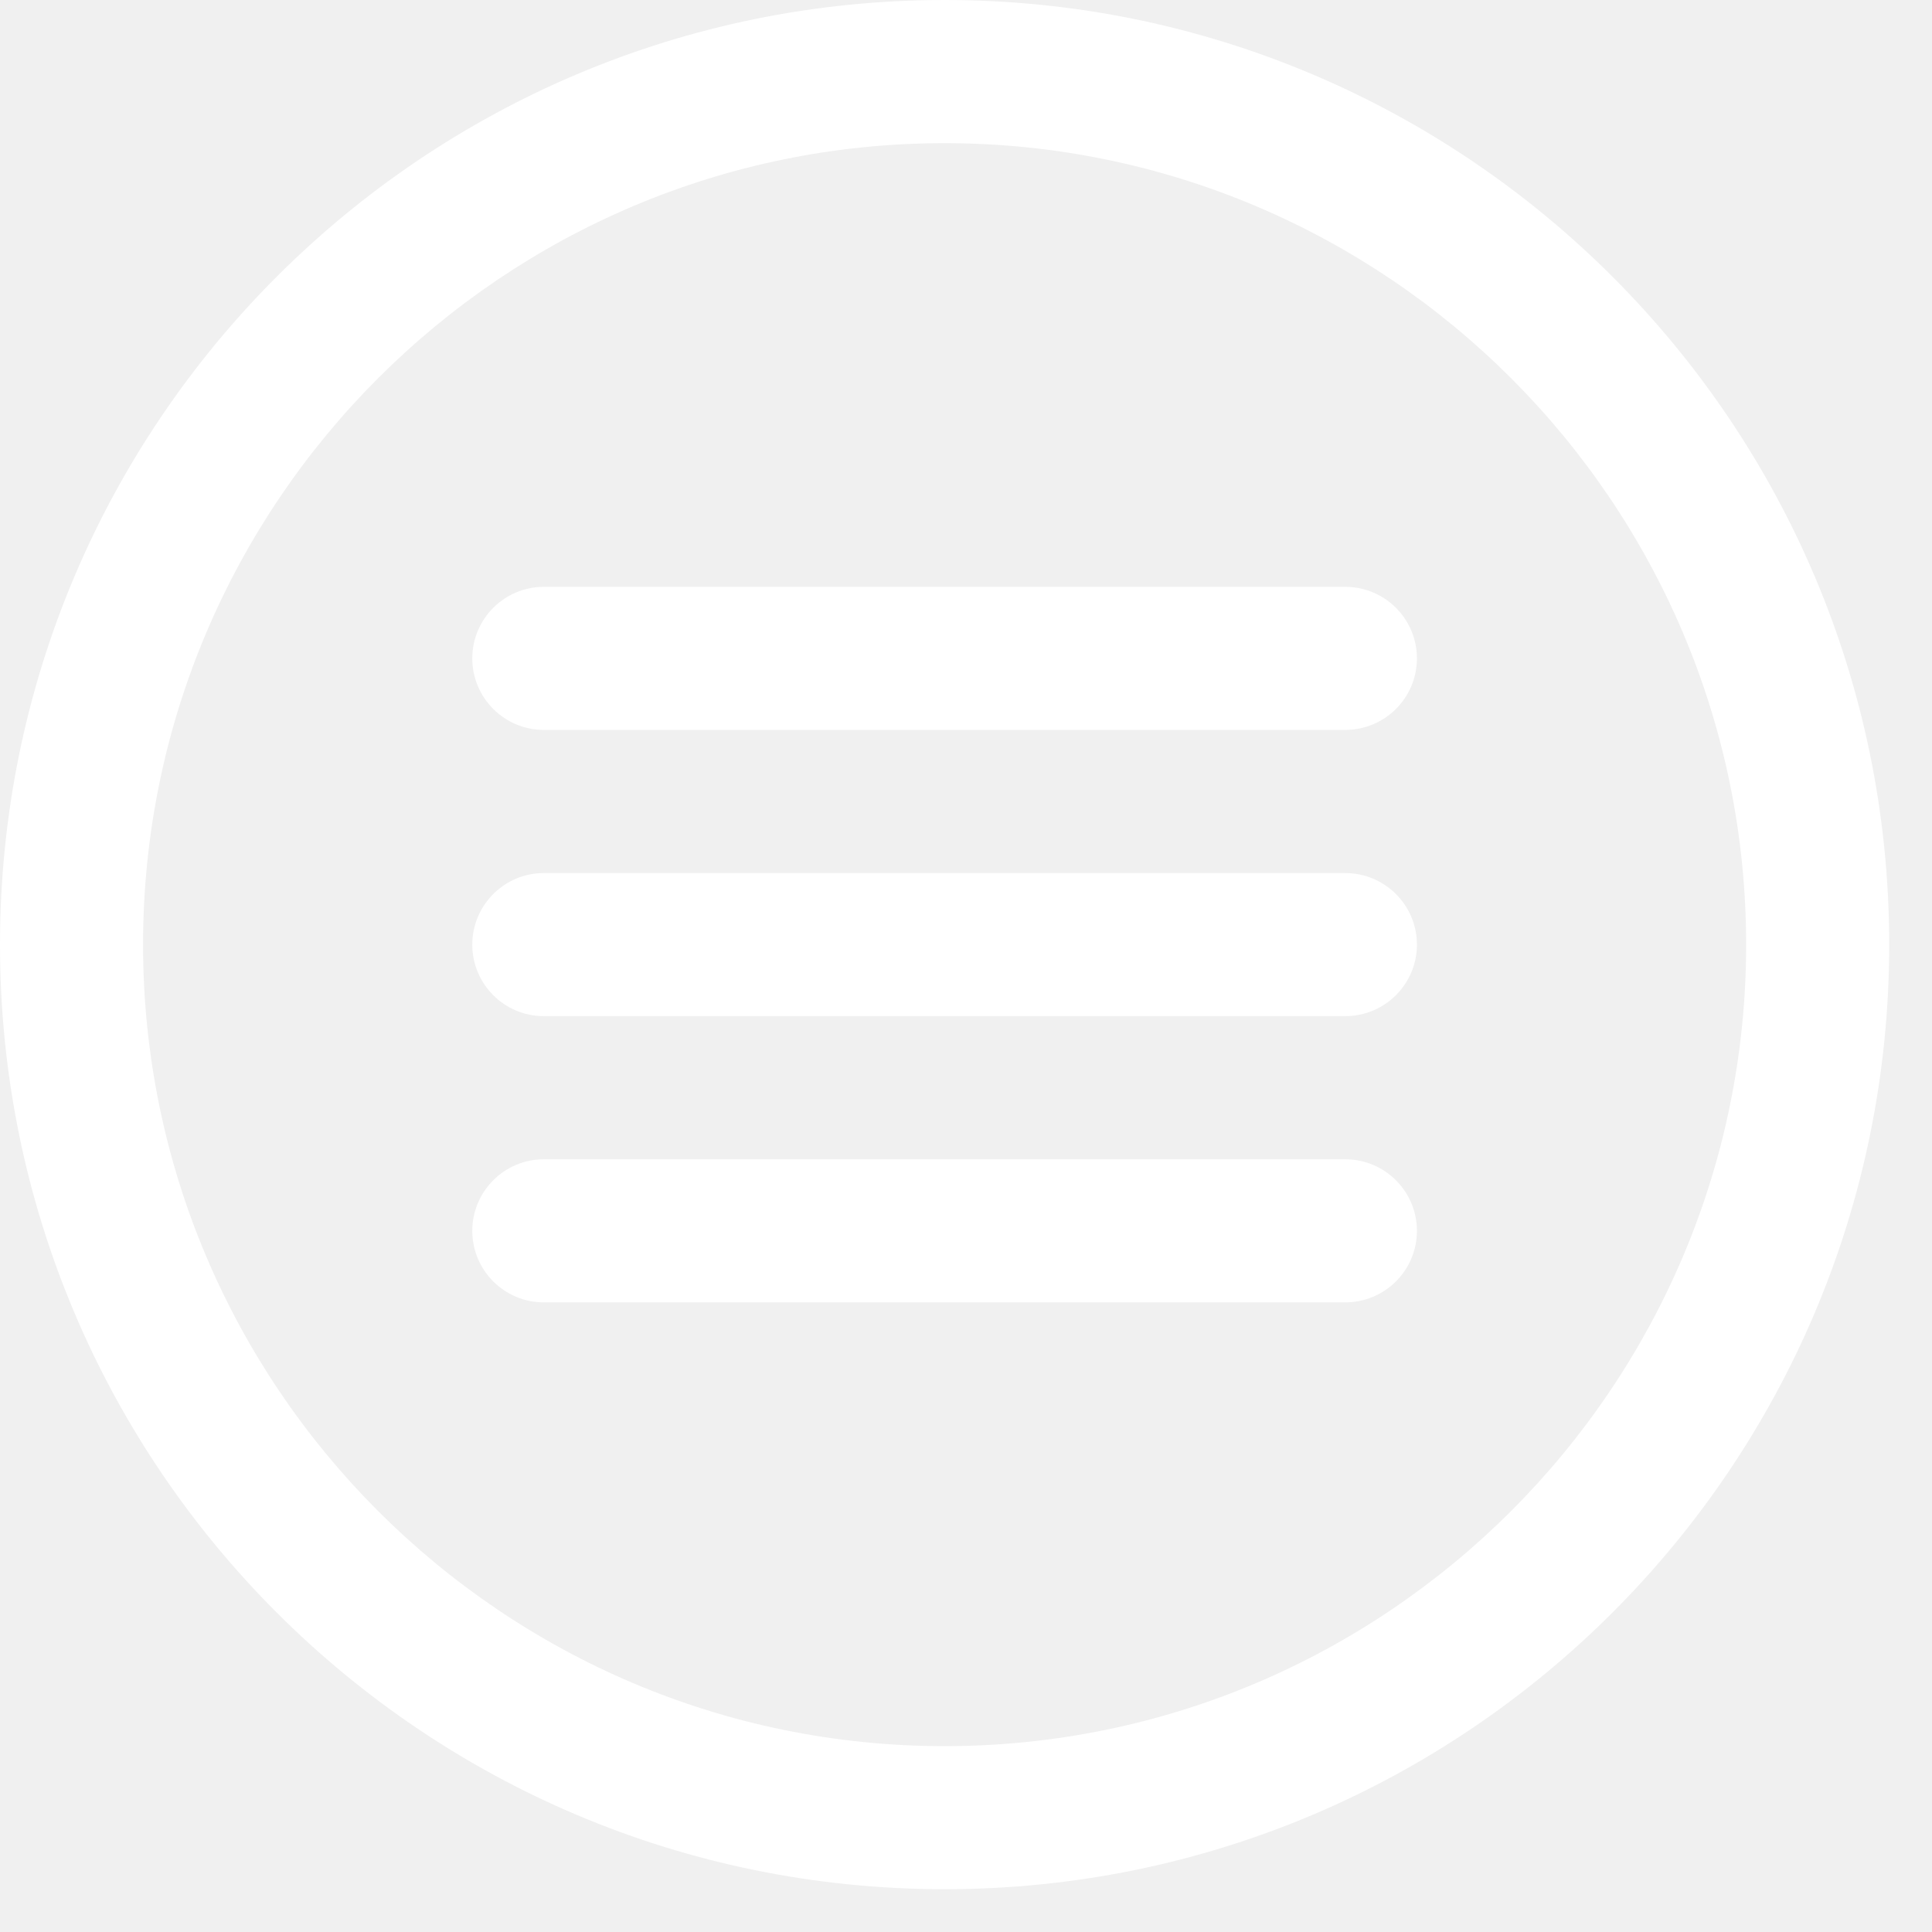
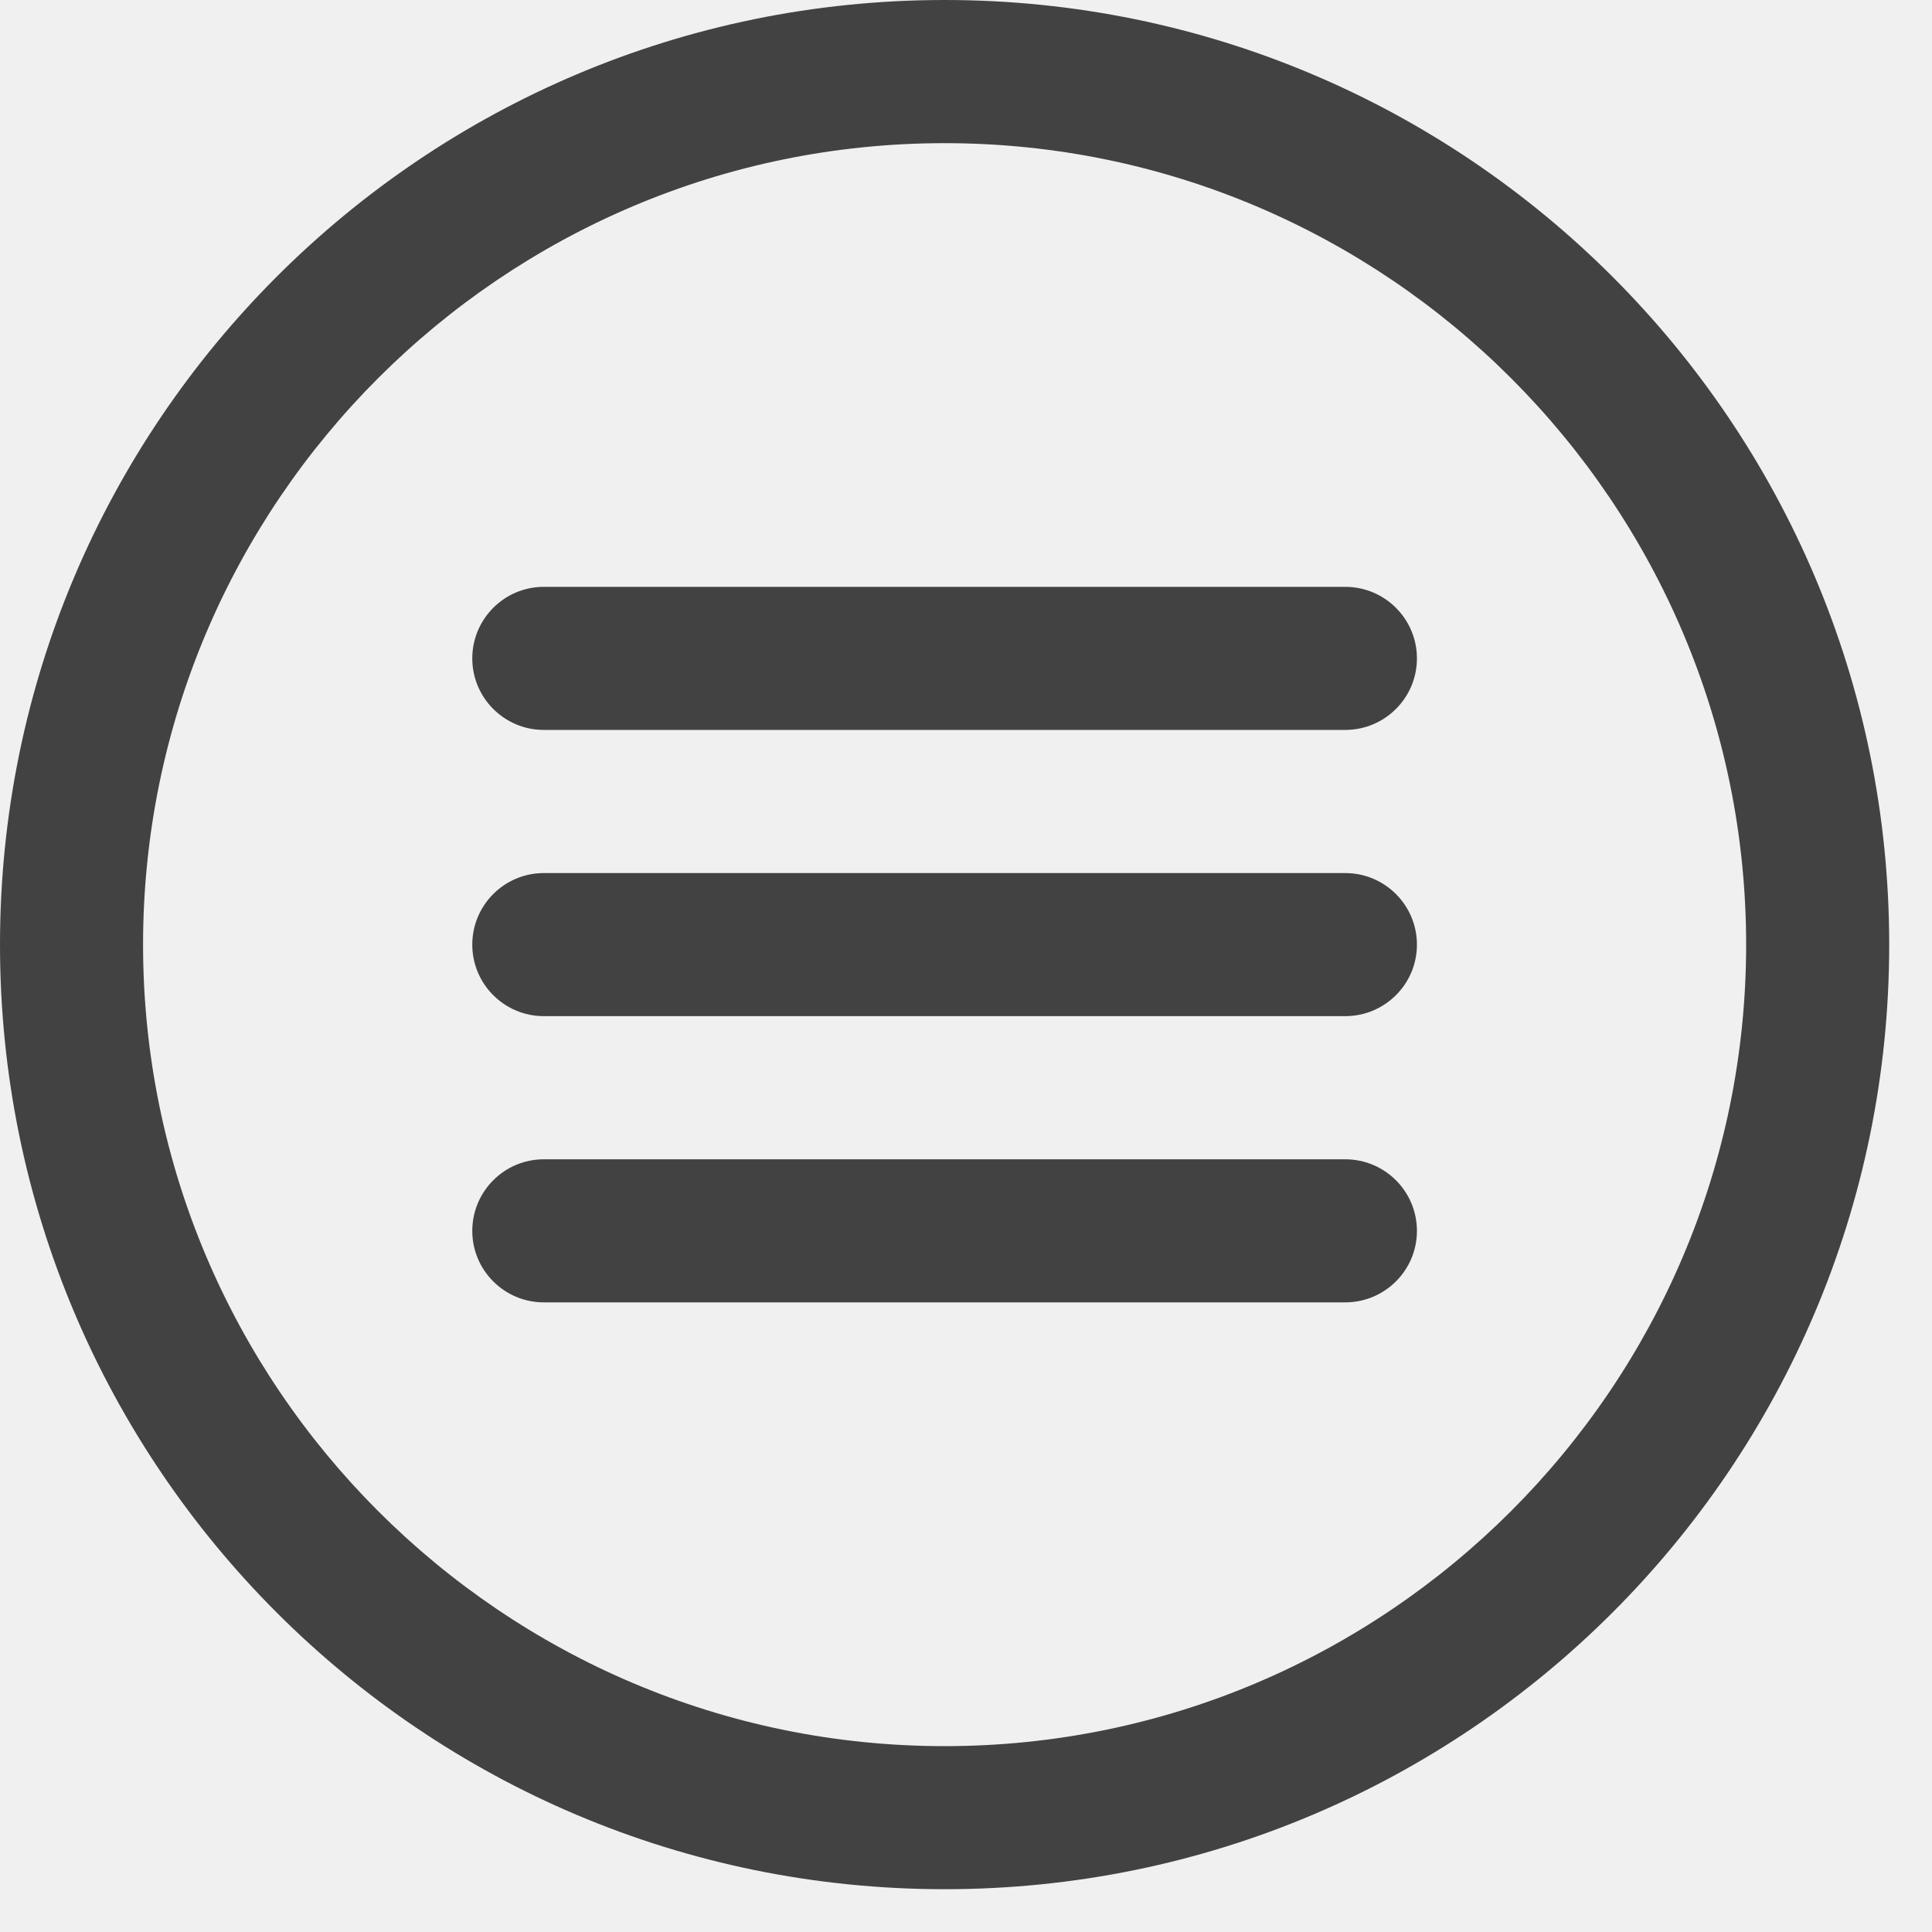
<svg xmlns="http://www.w3.org/2000/svg" width="20px" height="20px" viewBox="0 0 20 20" version="1.1">
-   <path d="M9.779 0C4.378 0 0 4.379 0 9.779C0 15.179 4.378 19.557 9.779 19.557C15.178 19.557 19.557 15.179 19.557 9.779C19.557 4.379 15.178 0 9.779 0ZM9.778 1.482C14.353 1.482 18.076 5.204 18.076 9.779C18.076 14.353 14.353 18.076 9.778 18.076C5.204 18.076 1.481 14.353 1.481 9.779C1.481 5.204 5.204 1.482 9.778 1.482ZM14.668 6.816C14.668 7.224 14.336 7.556 13.926 7.556L5.629 7.556C5.221 7.556 4.889 7.224 4.889 6.816C4.889 6.407 5.221 6.075 5.629 6.075L13.926 6.075C14.336 6.075 14.668 6.407 14.668 6.816ZM13.926 10.519C14.336 10.519 14.668 10.187 14.668 9.779C14.668 9.37 14.336 9.038 13.926 9.038L5.629 9.038C5.221 9.038 4.889 9.37 4.889 9.779C4.889 10.187 5.221 10.519 5.629 10.519L13.926 10.519ZM14.668 12.742C14.668 13.15 14.336 13.482 13.926 13.482L5.629 13.482C5.221 13.482 4.889 13.15 4.889 12.742C4.889 12.333 5.221 12.001 5.629 12.001L13.926 12.001C14.336 12.001 14.668 12.333 14.668 12.742Z" id="Menu-Icon" fill="#ffffff" fill-rule="evenodd" stroke="none" />
+   <path d="M9.779 0C4.378 0 0 4.379 0 9.779C0 15.179 4.378 19.557 9.779 19.557C15.178 19.557 19.557 15.179 19.557 9.779C19.557 4.379 15.178 0 9.779 0ZM9.778 1.482C14.353 1.482 18.076 5.204 18.076 9.779C18.076 14.353 14.353 18.076 9.778 18.076C5.204 18.076 1.481 14.353 1.481 9.779C1.481 5.204 5.204 1.482 9.778 1.482ZM14.668 6.816C14.668 7.224 14.336 7.556 13.926 7.556L5.629 7.556C5.221 7.556 4.889 7.224 4.889 6.816C4.889 6.407 5.221 6.075 5.629 6.075L13.926 6.075C14.336 6.075 14.668 6.407 14.668 6.816ZM13.926 10.519C14.336 10.519 14.668 10.187 14.668 9.779C14.668 9.37 14.336 9.038 13.926 9.038L5.629 9.038C5.221 9.038 4.889 9.37 4.889 9.779C4.889 10.187 5.221 10.519 5.629 10.519L13.926 10.519ZM14.668 12.742C14.668 13.15 14.336 13.482 13.926 13.482L5.629 13.482C5.221 13.482 4.889 13.15 4.889 12.742C4.889 12.333 5.221 12.001 5.629 12.001L13.926 12.001C14.336 12.001 14.668 12.333 14.668 12.742Z" id="Menu-Icon" fill="#424242" fill-rule="evenodd" stroke="none" />
</svg>
